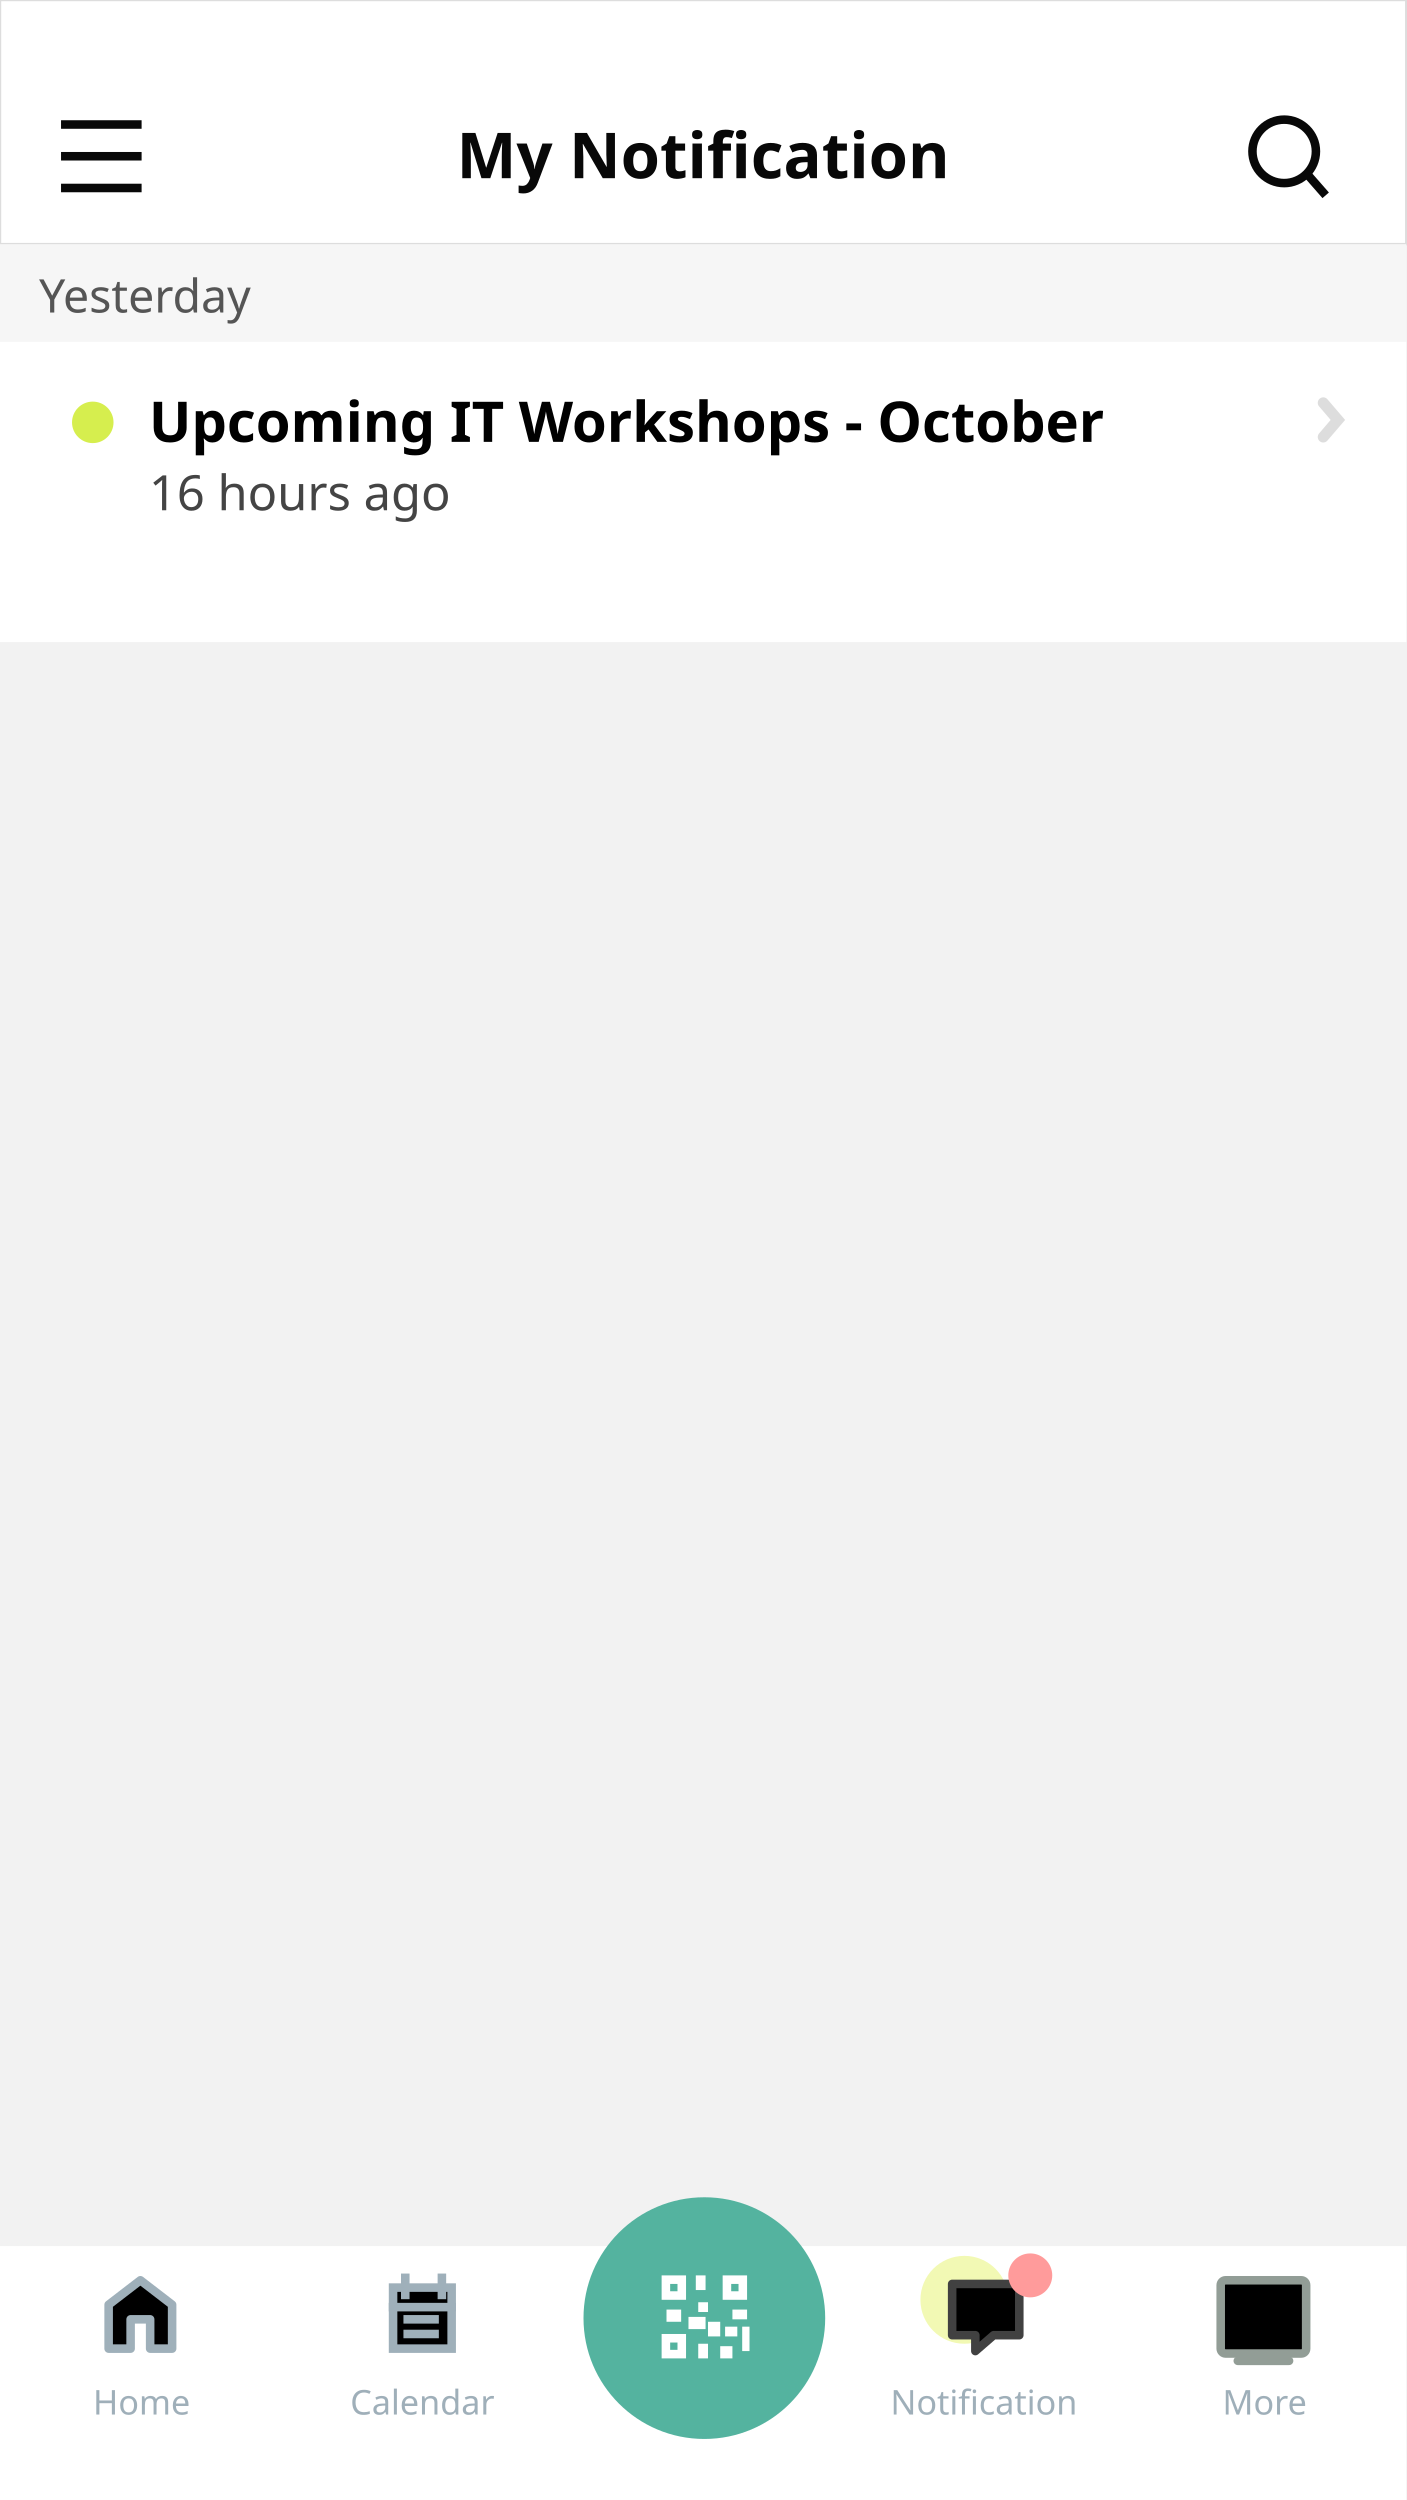
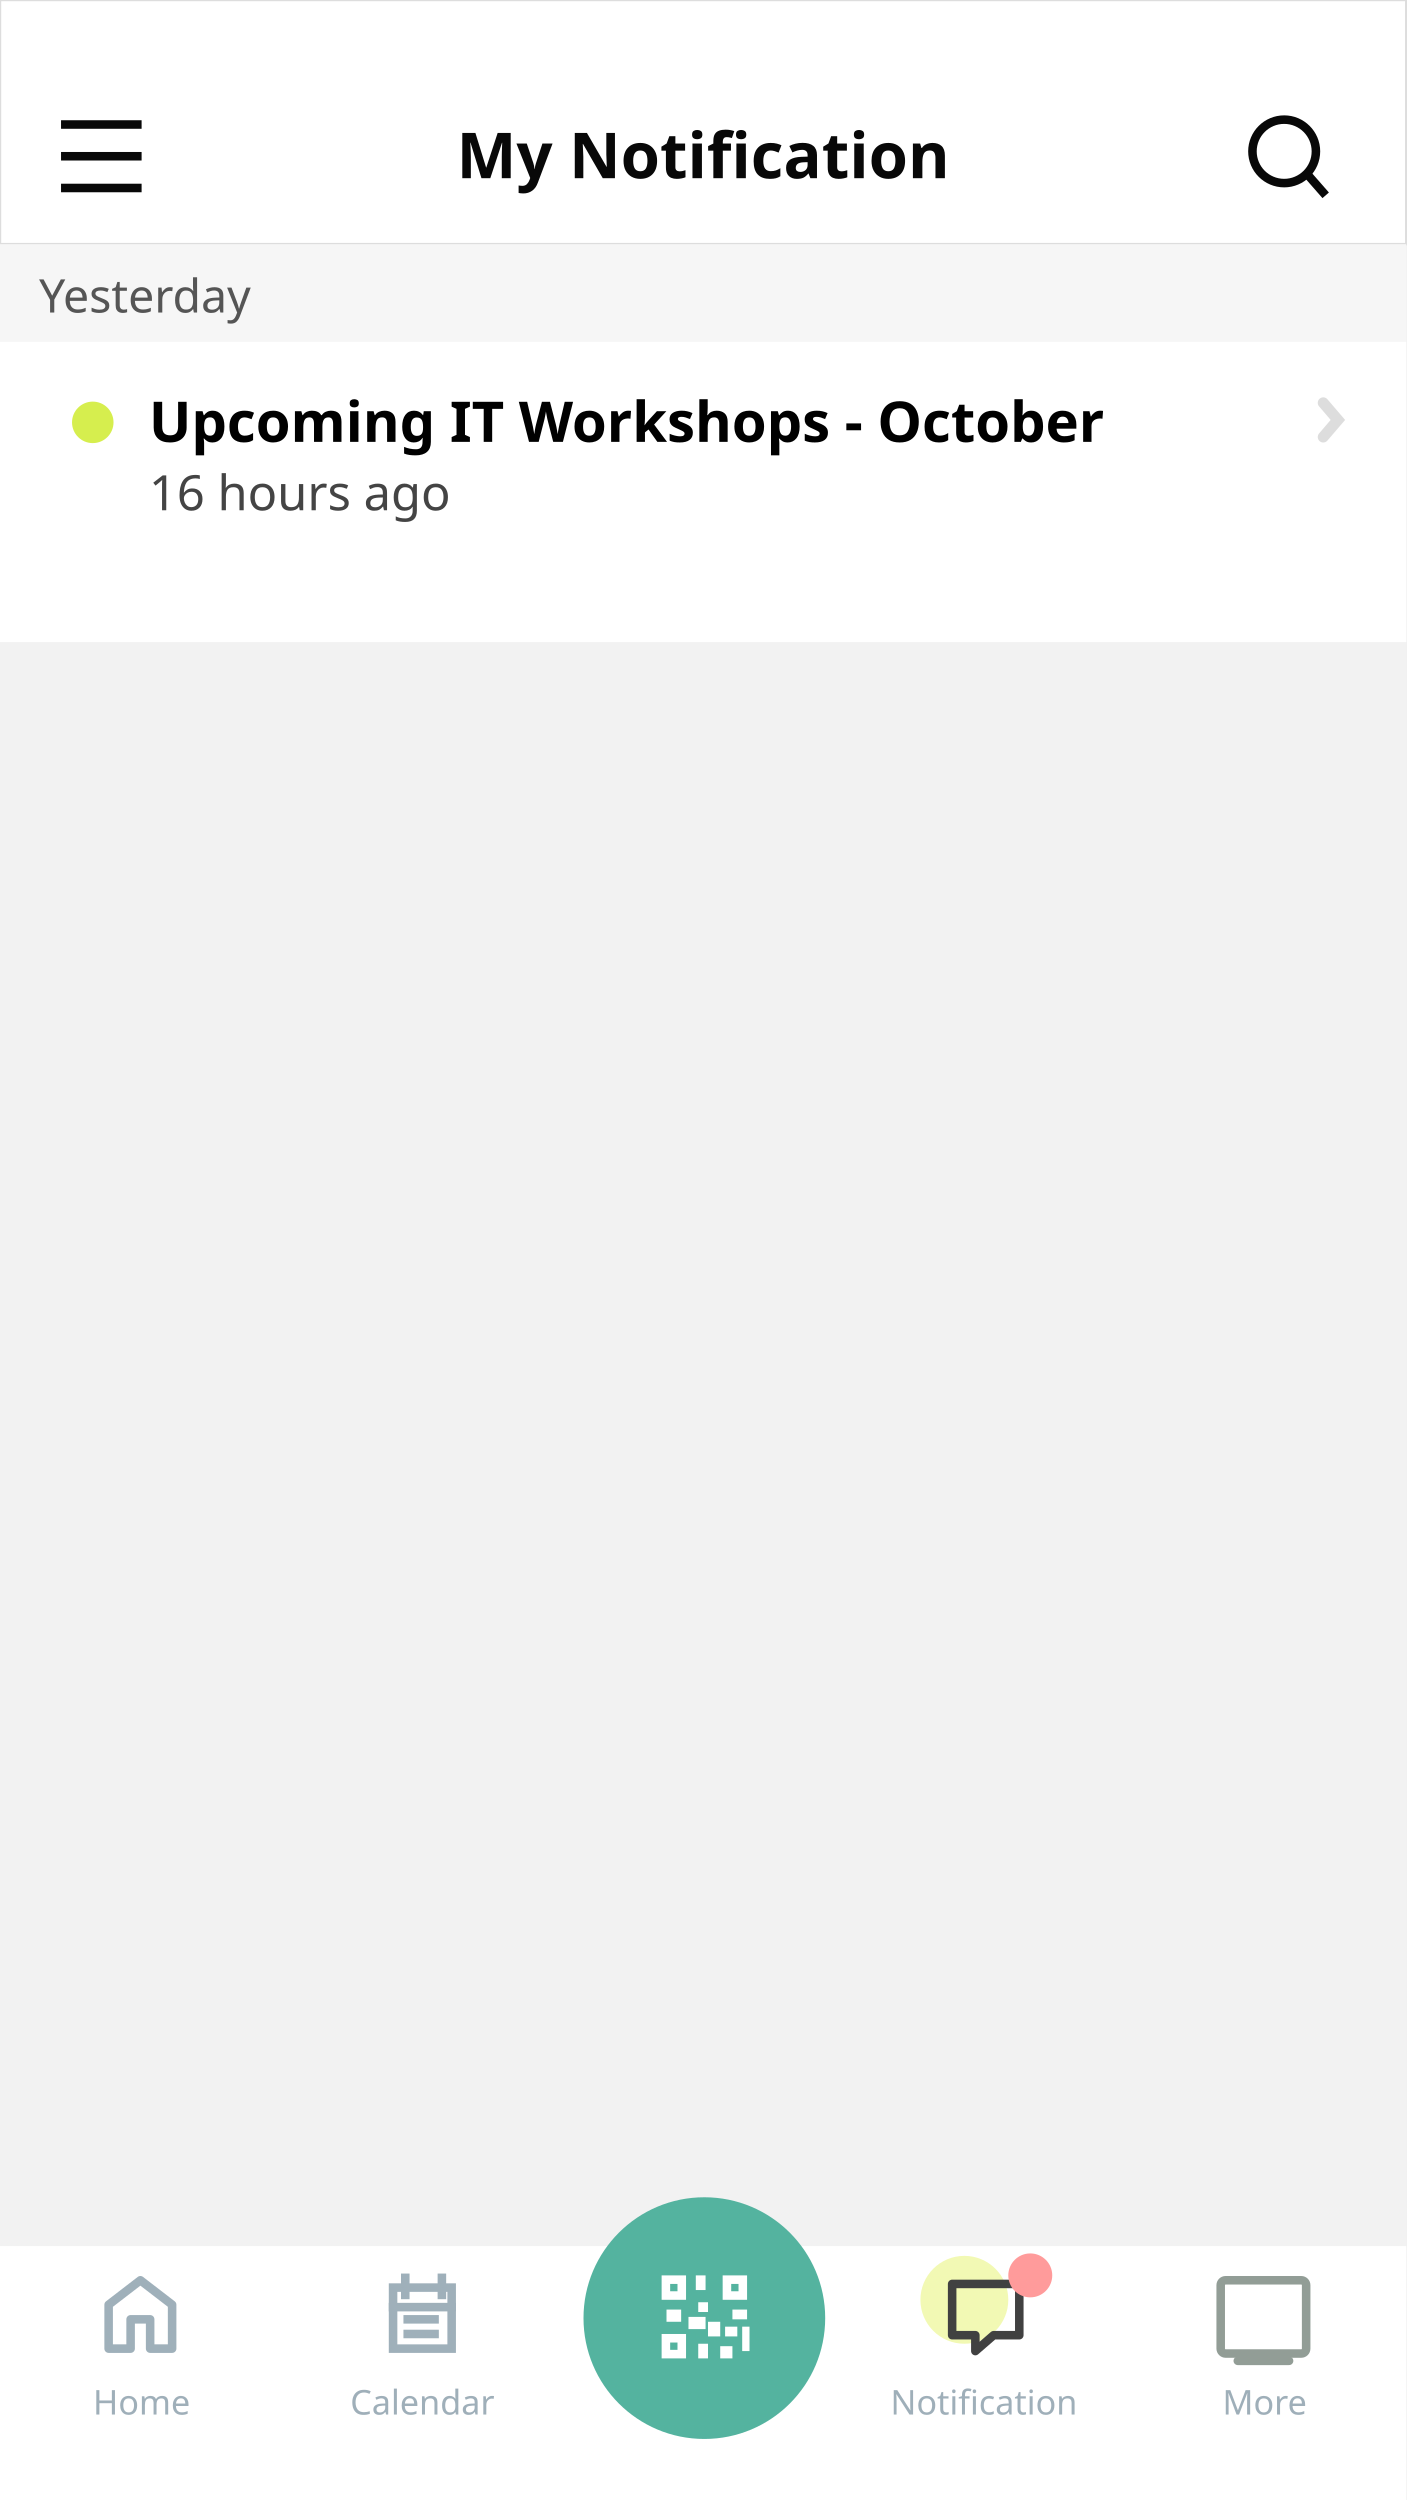
<svg xmlns="http://www.w3.org/2000/svg" width="576" height="1024" viewBox="0 0 576 1024">
  <rect x="0" y="0" width="576" height="1024" fill="#F2F2F2" />
  <g id="NotificationHeader">
    <rect x="0" y="0" width="576" height="100" fill="#FFFFFF" stroke="#DDDDDD" />
    <text x="288" y="73" font-family="sans-serif" font-size="26" fill="#080808" font-weight="700" text-anchor="middle">My Notification</text>
    <g id="MenuUnverified">
      <rect x="12" y="25" width="62" height="65" fill="#FFFFFF" fill-opacity="0.001" />
      <path d="M25 51H58M25 64H58M25 77H58" fill="none" stroke="#080808" stroke-width="3.5" />
    </g>
    <g id="SearchUnverified">
      <rect x="491" y="25" width="67" height="65" fill="#FFFFFF" fill-opacity="0.001" />
      <circle cx="526" cy="62" r="13" fill="none" stroke="#080808" stroke-width="3.5" />
      <path d="M536 72L543 80" fill="none" stroke="#080808" stroke-width="3.5" />
    </g>
  </g>
  <rect x="0" y="100" width="576" height="40" fill="#F6F6F6" />
  <text x="16" y="128" font-family="sans-serif" font-size="19" fill="#555555">Yesterday</text>
  <g id="FirstNoticeCard">
    <rect x="0" y="140" width="576" height="123" fill="#FFFFFF" />
    <rect x="14" y="144" width="545" height="117" fill="#FFFFFF" fill-opacity="0.001" />
    <circle cx="38" cy="173" r="8.5" fill="#D6EE4E" />
    <text x="61" y="181" font-family="sans-serif" font-size="23" fill="#000000" font-weight="700">Upcoming IT Workshops - October</text>
    <text x="61" y="209" font-family="sans-serif" font-size="20" fill="#444444">16 hours ago</text>
    <path d="M542 165L548 172L542 179" fill="none" stroke="#DDDDDD" stroke-width="4.5" stroke-linecap="round" />
  </g>
  <g id="BottomNavigation">
    <rect x="0" y="920" width="576" height="104" fill="#FFFFFF" />
    <g id="NavHome">
-       <path d="M44.5 944L57.5 934L70.5 944V962H61.5V950H53.5V962H44.5Z" stroke="#9FB0BA" stroke-width="3.5" stroke-linecap="round" stroke-linejoin="round" />
+       <path d="M44.5 944L57.5 934L70.5 944V962H61.5V950H53.5V962H44.5Z" stroke="#9FB0BA" stroke-width="3.5" stroke-linecap="round" stroke-linejoin="round" fill="none" />
      <text x="58" y="989" fill="#9FAFB9" font-family="sans-serif" font-size="14" text-anchor="middle">Home</text>
    </g>
    <g id="NavCalendar">
-       <rect x="161" y="937" width="24" height="25" stroke="#9FB0BA" stroke-width="3.5" />
-       <path d="M166 933V940M181 933V940M161 945H185M167 950H178M167 956H178" stroke="#9FB0BA" stroke-width="3.5" stroke-linecap="square" />
+       <rect x="161" y="937" width="24" height="25" stroke="#9FB0BA" stroke-width="3.5" fill="none" />
+       <path d="M166 933V940M181 933V940M161 945H185M167 950H178M167 956H178" stroke="#9FB0BA" stroke-width="3.5" stroke-linecap="square" fill="none" />
      <text x="173" y="989" fill="#9FAFB9" font-family="sans-serif" font-size="14" text-anchor="middle">Calendar</text>
      <rect x="145" y="922" width="59" height="74" fill="#FFFFFF" fill-opacity="0.001" />
    </g>
    <g id="NavQR">
      <circle cx="288.5" cy="949.5" r="49.5" fill="#54B39F" />
      <path d="M271 932H281V942H271ZM296 932H306V942H296ZM271 956H281V966H271Z" fill="#FFFFFF" />
      <path d="M274.5 935.5H277.5V938.5H274.5ZM299.5 935.5H302.5V938.5H299.5ZM274.5 959.5H277.5V962.5H274.5Z" fill="#54B39F" />
      <path d="M285 932H289V938H285ZM286 943H290V947H286ZM273 946H279V951H273ZM282 949H289V954H282ZM290 951H295V957H290ZM300 946H306V950H300ZM297 953H302V957H297ZM304 953H307V963H304ZM286 960H290V966H286ZM295 961H300V966H295Z" fill="#FFFFFF" />
    </g>
    <g id="NavNotification">
      <circle cx="395" cy="942" r="18" fill="#F2F9B4" />
-       <path d="M390 935.5H417.5V956.5H407L399.5 963V956.5H390Z" stroke="#414141" stroke-width="3.5" stroke-linejoin="round" />
+       <path d="M390 935.5H417.5V956.5H407L399.5 963V956.5H390Z" stroke="#414141" stroke-width="3.5" stroke-linejoin="round" fill="none" />
      <text x="403" y="989" fill="#9FAFB9" font-family="sans-serif" font-size="14" text-anchor="middle">Notification</text>
      <circle cx="422" cy="932" r="9" fill="#FF9B9B" />
    </g>
    <g id="NavMore">
-       <rect x="500" y="934" width="35" height="30" rx="2" stroke="#929D96" stroke-width="3.5" />
-       <path d="M507 967H528" stroke="#929D96" stroke-width="3.5" stroke-linecap="round" />
+       <rect x="500" y="934" width="35" height="30" rx="2" stroke="#929D96" stroke-width="3.5" fill="none" />
+       <path d="M507 967H528" stroke="#929D96" stroke-width="3.5" stroke-linecap="round" fill="none" />
      <text x="518" y="989" fill="#9FAFB9" font-family="sans-serif" font-size="14" text-anchor="middle">More</text>
    </g>
  </g>
</svg>
